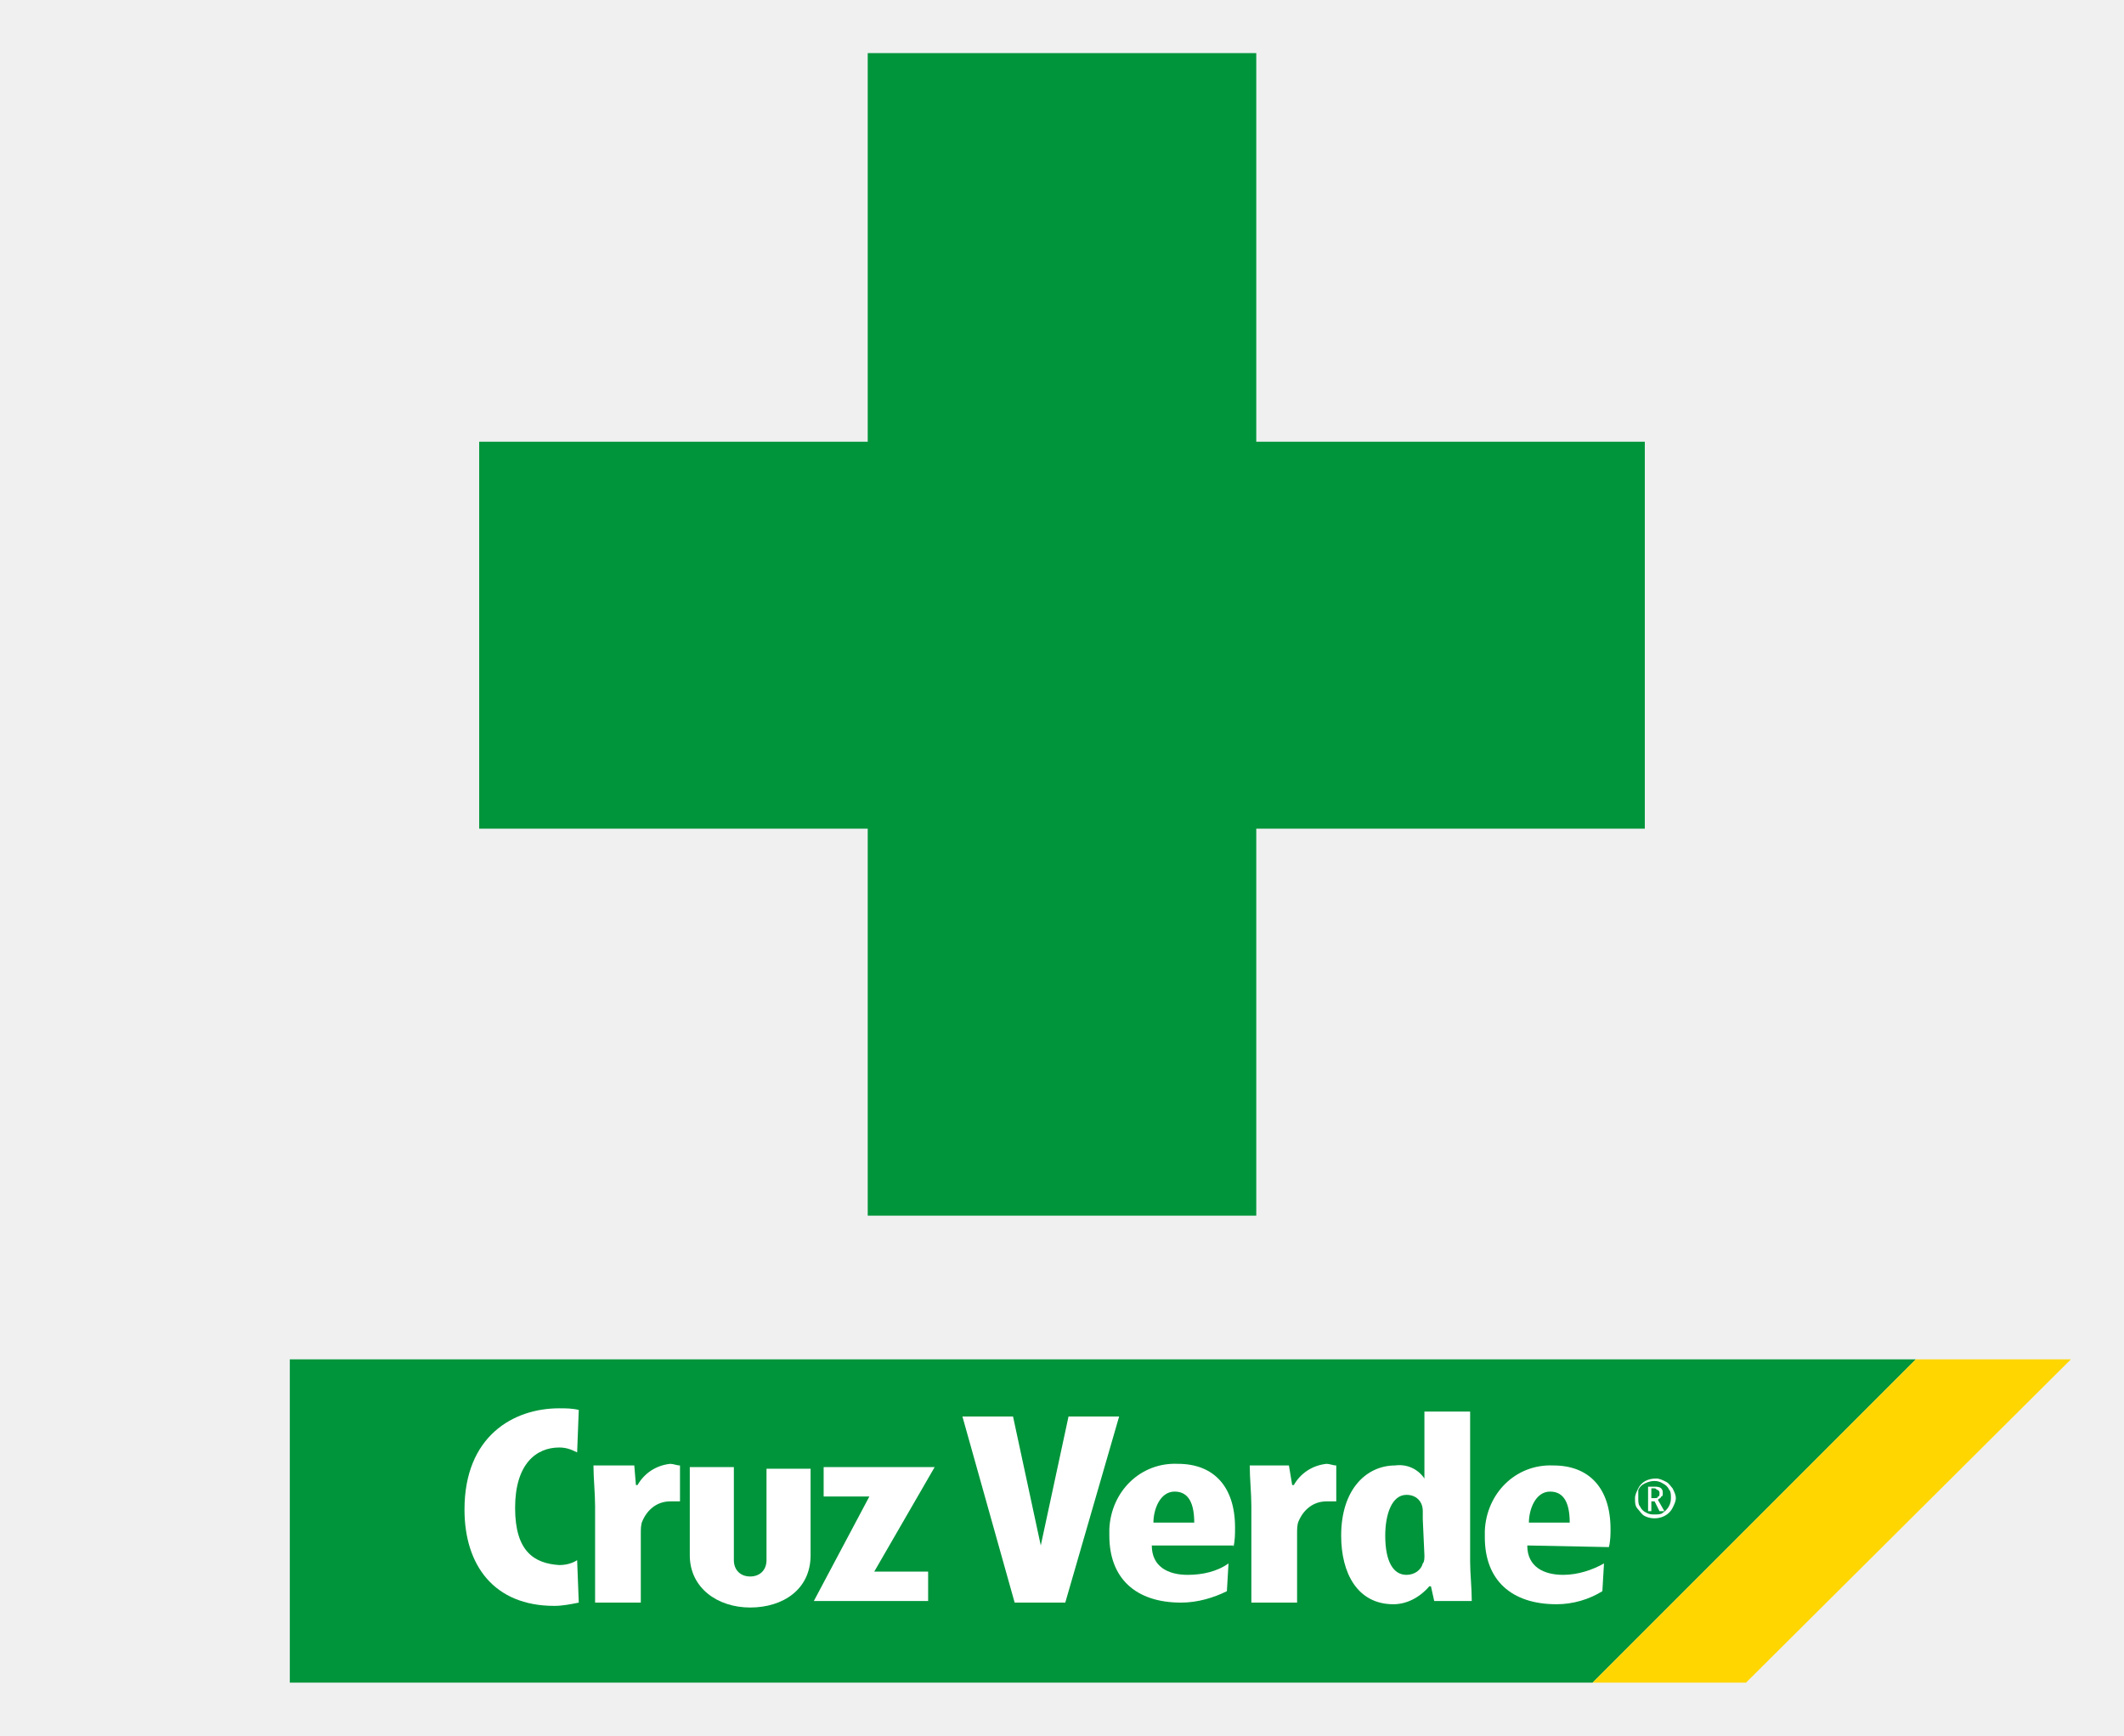
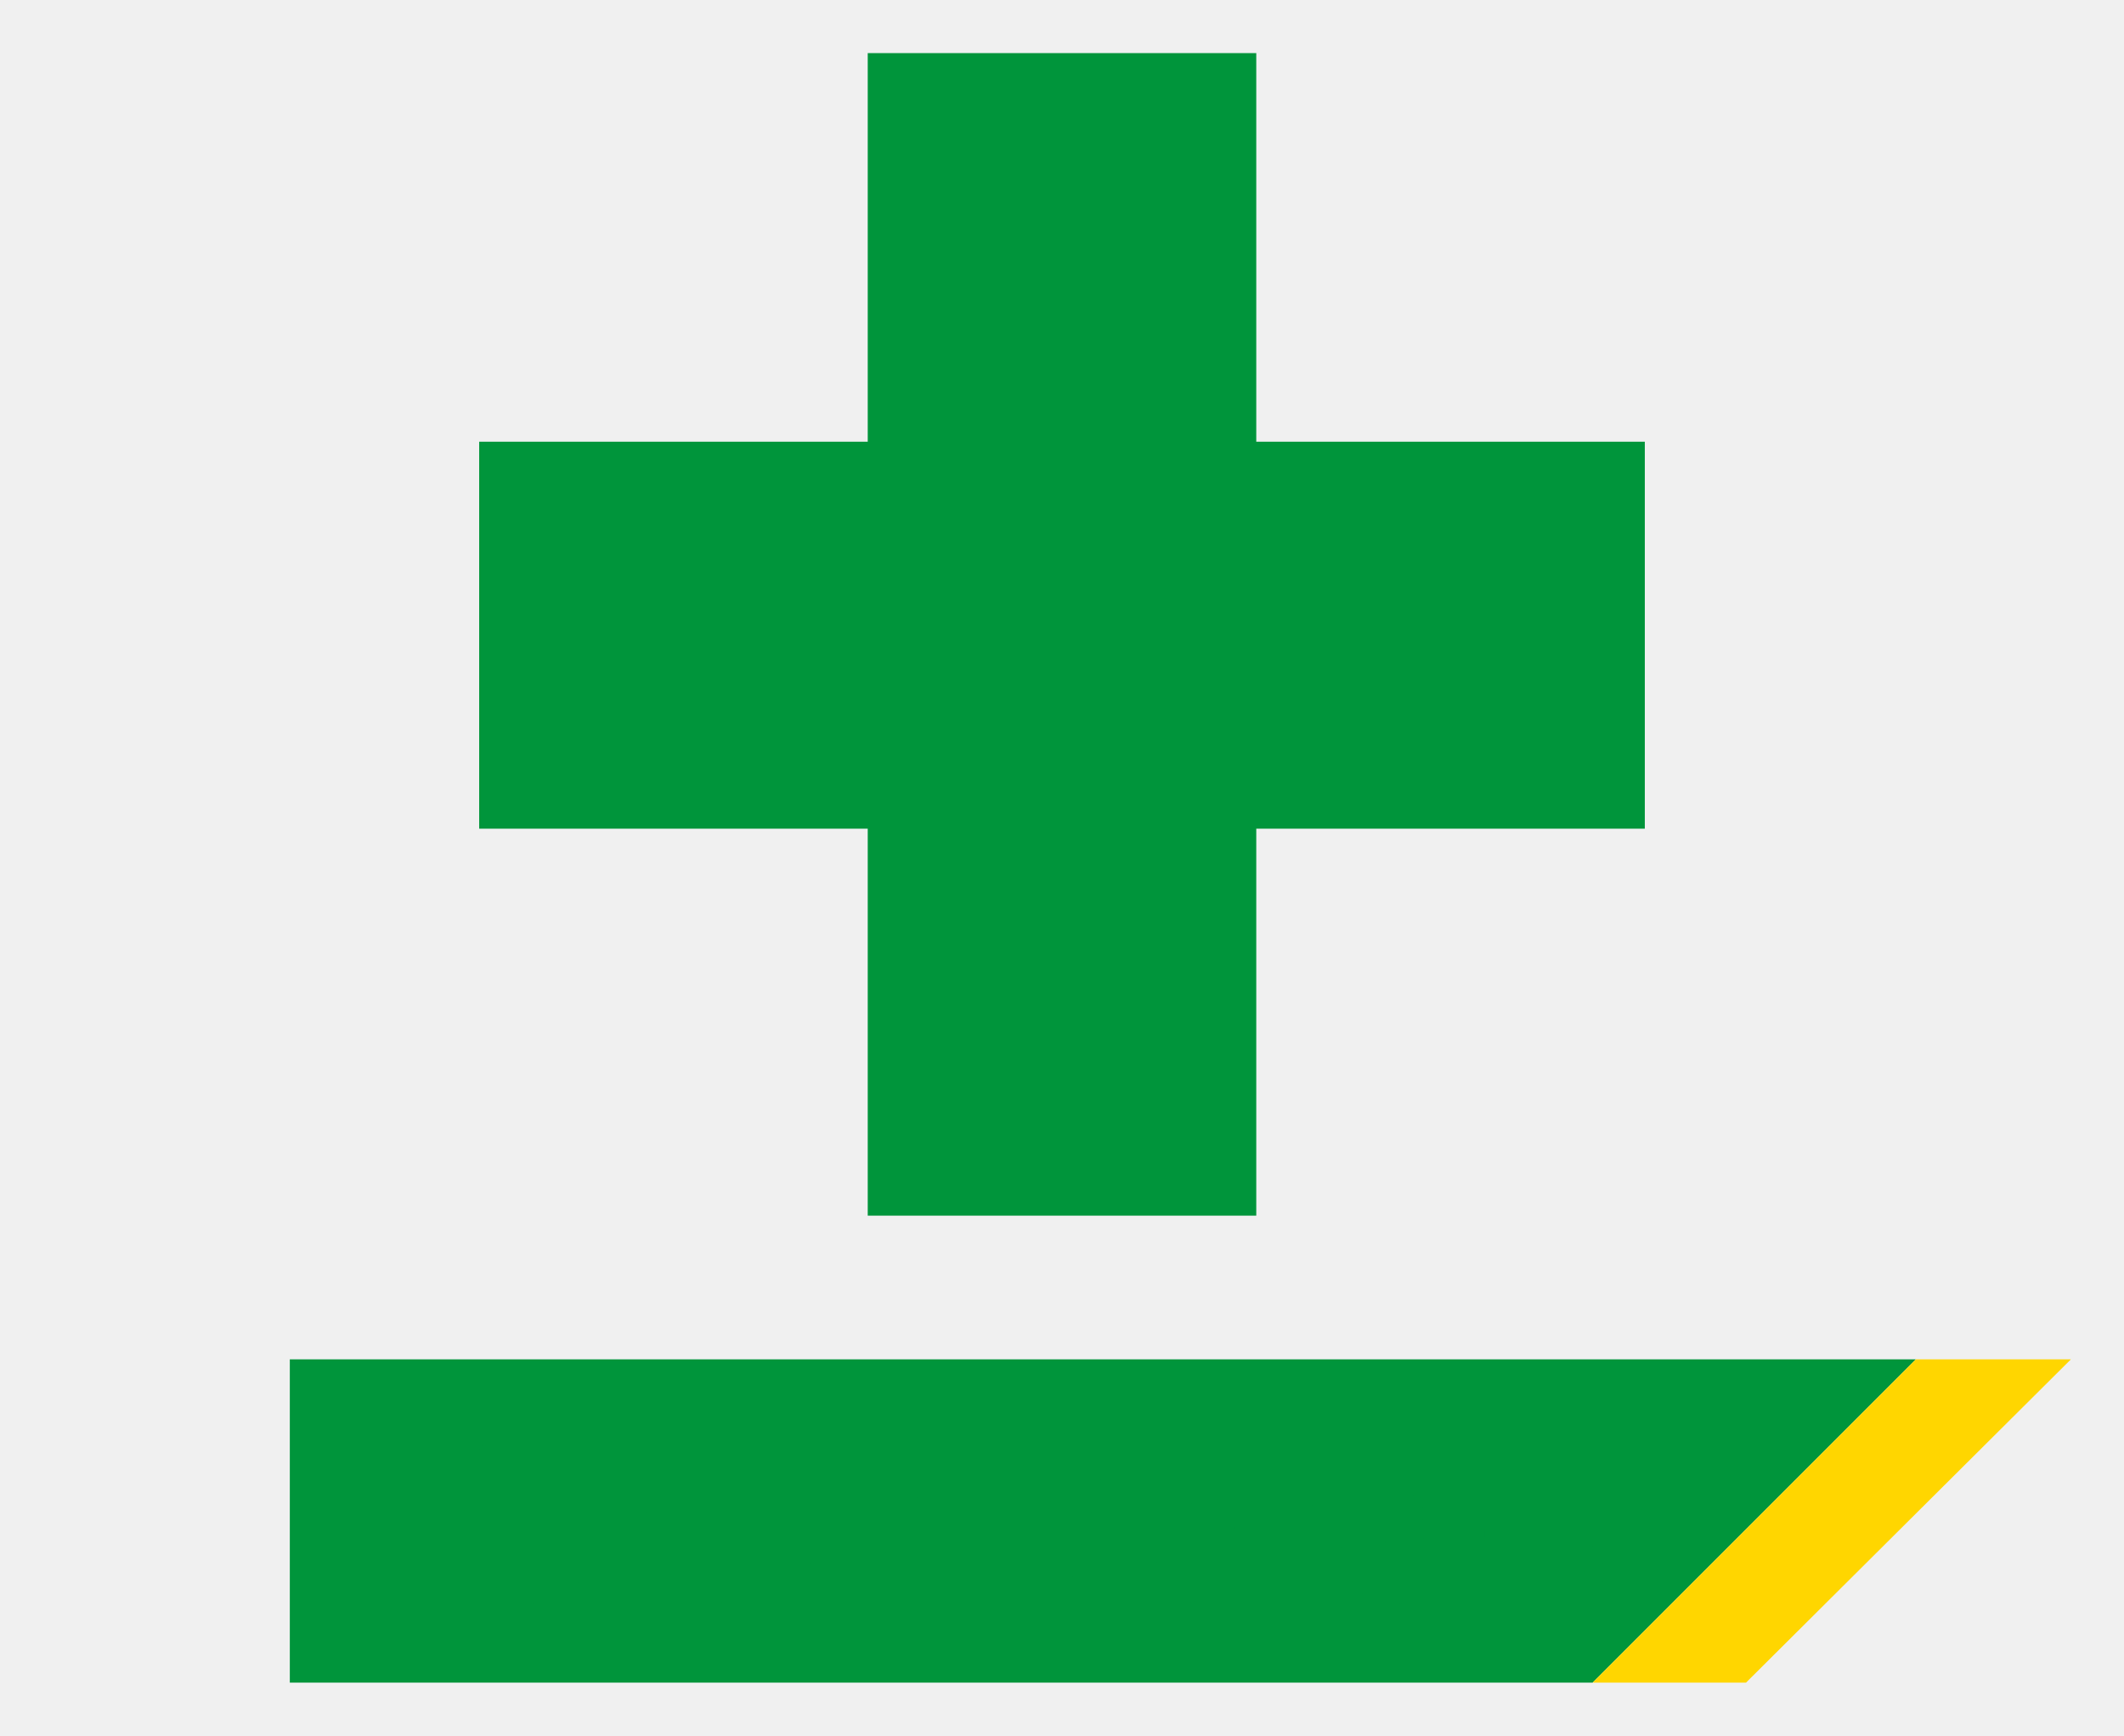
<svg xmlns="http://www.w3.org/2000/svg" version="1.1" id="Capa_1" x="0px" y="0px" viewBox="0 0 1000 817.071" xml:space="preserve" width="1000" height="817.071">
  <defs id="defs200" />
  <style type="text/css" id="style167">
- 	.st0{fill:#FFFFFF;}
+ 	.st0{fill:#00953B;}
	.st1{fill:#00953B;}
	.st2{fill:#FFD600;}
</style>
  <g id="g373" transform="matrix(7.686084,0,0,7.686084,70.34792,-41.10042)" style="stroke-width:0.13">
    <polygon class="st1" points="20.2,32.4 44,32.4 44,8.6 67.8,8.6 67.8,32.4 91.6,32.4 91.6,56.1 67.8,56.1 67.8,79.8 44,79.8 44,56.1 20.2,56.1 " id="polygon171" style="stroke-width:0.13" />
    <polygon class="st1" points="88.4,108.4 8.6,108.4 8.6,88.6 108.2,88.6 " id="polygon173" style="stroke-width:0.13" />
    <path class="st0" d="m 27.3,103.5 h 2.8 v -4.2 c 0,-0.3 0,-0.6 0.1,-0.8 0.3,-0.7 0.9,-1.2 1.7,-1.2 0.2,0 0.4,0 0.6,0 v -2.2 c -0.2,0 -0.4,-0.1 -0.6,-0.1 -0.9,0.1 -1.6,0.6 -2,1.3 h -0.1 l -0.1,-1.2 h -2.5 c 0,0.8 0.1,1.7 0.1,2.5 z" id="path175" style="stroke-width:0.13" />
    <path class="st0" d="m 61.5,98.6 c 0,-0.8 0.4,-1.9 1.3,-1.9 0.9,0 1.2,0.8 1.2,1.9 z m 4.9,1.5 c 0.1,-0.4 0.1,-0.8 0.1,-1.2 0,-2.5 -1.3,-3.9 -3.5,-3.9 -2.3,-0.1 -4.1,1.7 -4.2,4 0,0.1 0,0.3 0,0.4 0,2.6 1.6,4.1 4.4,4.1 1,0 2,-0.3 2.8,-0.7 l 0.1,-1.7 c -0.7,0.5 -1.6,0.7 -2.5,0.7 -1.2,0 -2.2,-0.5 -2.2,-1.8 h 5 z" id="path177" style="stroke-width:0.13" />
    <path class="st0" d="m 78.1,100.6 c 0,0.2 0,0.4 -0.1,0.5 -0.1,0.4 -0.5,0.7 -1,0.7 -0.8,0 -1.3,-0.8 -1.3,-2.4 0,-1.3 0.4,-2.5 1.3,-2.5 0.6,0 1,0.4 1,1 0,0.2 0,0.3 0,0.5 z m 0,-8.8 v 4.1 0 C 77.7,95.3 77,95 76.3,95.1 c -1.7,0 -3.3,1.4 -3.3,4.3 0,2.3 1,4.2 3.2,4.2 0.8,0 1.6,-0.4 2.2,-1.1 h 0.1 l 0.2,0.9 H 81 c 0,-0.8 -0.1,-1.7 -0.1,-2.4 v -9.2 z" id="path179" style="stroke-width:0.13" />
    <path class="st0" d="m 33.1,95.2 h 2.7 v 5.7 c 0,0.6 0.4,1 1,1 0.6,0 1,-0.4 1,-1 v -4.5 -1.1 h 2.7 v 5.3 c 0,2.1 -1.7,3.2 -3.7,3.2 -2,0 -3.7,-1.2 -3.7,-3.2 v -5.4 m 4.6,5.1 z m -2,-0.1 z" id="path181" style="stroke-width:0.13" />
    <path class="st0" d="m 84.5,98.6 c 0,-0.8 0.4,-1.9 1.3,-1.9 0.9,0 1.2,0.8 1.2,1.9 z m 4.9,1.5 c 0.1,-0.4 0.1,-0.8 0.1,-1.1 0,-2.5 -1.3,-3.9 -3.5,-3.9 -2.3,-0.1 -4.1,1.7 -4.2,4 0,0.1 0,0.3 0,0.4 0,2.6 1.6,4.1 4.4,4.1 1,0 2,-0.3 2.8,-0.8 l 0.1,-1.7 c -0.7,0.4 -1.6,0.7 -2.5,0.7 -1.2,0 -2.2,-0.5 -2.2,-1.8 z" id="path183" style="stroke-width:0.13" />
    <polygon class="st0" points="47.7,103.4 40.7,103.4 44.1,97 41.3,97 41.3,95.2 48.1,95.2 44.4,101.6 47.7,101.6 " id="polygon185" style="stroke-width:0.13" />
    <polygon class="st0" points="53,103.5 56.1,103.5 59.4,92.1 56.3,92.1 54.6,100 52.9,92.1 49.8,92.1 " id="polygon187" style="stroke-width:0.13" />
    <path class="st0" d="m 67.5,103.5 h 2.8 v -4.2 c 0,-0.3 0,-0.6 0.1,-0.8 0.3,-0.7 0.9,-1.2 1.7,-1.2 0.2,0 0.4,0 0.6,0 v -2.2 c -0.2,0 -0.4,-0.1 -0.6,-0.1 -0.9,0.1 -1.6,0.6 -2,1.3 H 70 l -0.2,-1.2 h -2.4 c 0,0.8 0.1,1.7 0.1,2.5 z" id="path189" style="stroke-width:0.13" />
    <path class="st0" d="m 26.3,103.5 c -0.5,0.1 -1,0.2 -1.5,0.2 -3.7,0 -5.5,-2.5 -5.5,-5.9 0,-4.5 3,-6.2 5.8,-6.2 0.4,0 0.8,0 1.2,0.1 l -0.1,2.6 C 25.8,94.1 25.5,94 25.1,94 c -1.4,0 -2.7,1 -2.7,3.7 0,2.7 1.2,3.4 2.7,3.5 0.4,0 0.8,-0.1 1.1,-0.3 z" id="path191" style="stroke-width:0.13" />
    <polygon class="st2" points="97.8,108.4 88.4,108.4 108.2,88.6 117.7,88.6 " id="polygon193" style="stroke-width:0.13" />
    <path class="st0" d="m 91,97.1 c 0,-0.2 0.1,-0.4 0.2,-0.6 0.2,-0.4 0.6,-0.6 1.1,-0.6 0.2,0 0.4,0.1 0.6,0.2 0.2,0.1 0.3,0.3 0.4,0.4 0.1,0.2 0.2,0.4 0.2,0.6 0,0.2 -0.1,0.4 -0.2,0.6 -0.3,0.6 -1.1,0.8 -1.7,0.5 0,0 0,0 0,0 C 91.4,98.1 91.3,97.9 91.2,97.8 91,97.6 91,97.4 91,97.1 m 0.2,0 c 0,0.2 0,0.4 0.1,0.5 0.1,0.2 0.2,0.3 0.4,0.4 0.2,0.1 0.3,0.1 0.5,0.1 0.2,0 0.4,0 0.5,-0.1 0.3,-0.2 0.5,-0.5 0.5,-0.9 0,-0.2 0,-0.4 -0.1,-0.5 C 93,96.4 92.9,96.3 92.7,96.2 92.4,96 92,96 91.6,96.2 c -0.2,0.1 -0.3,0.2 -0.4,0.4 0,0.2 0,0.4 0,0.5 m 1.5,-0.3 c 0,0.1 0,0.2 -0.1,0.2 0,0.1 -0.1,0.1 -0.2,0.2 l 0.4,0.7 H 92.5 L 92.2,97.3 H 92 v 0.6 h -0.2 v -1.5 h 0.4 c 0.1,0 0.3,0 0.4,0.1 0.1,0.1 0.1,0.2 0.1,0.3 M 92,97.1 h 0.2 c 0.1,0 0.2,0 0.2,-0.1 0.1,0 0.1,-0.1 0.1,-0.2 0,-0.1 0,-0.1 -0.1,-0.2 -0.1,0 -0.1,-0.1 -0.2,-0.1 H 92 Z" id="path195" style="stroke-width:0.13" />
  </g>
</svg>
